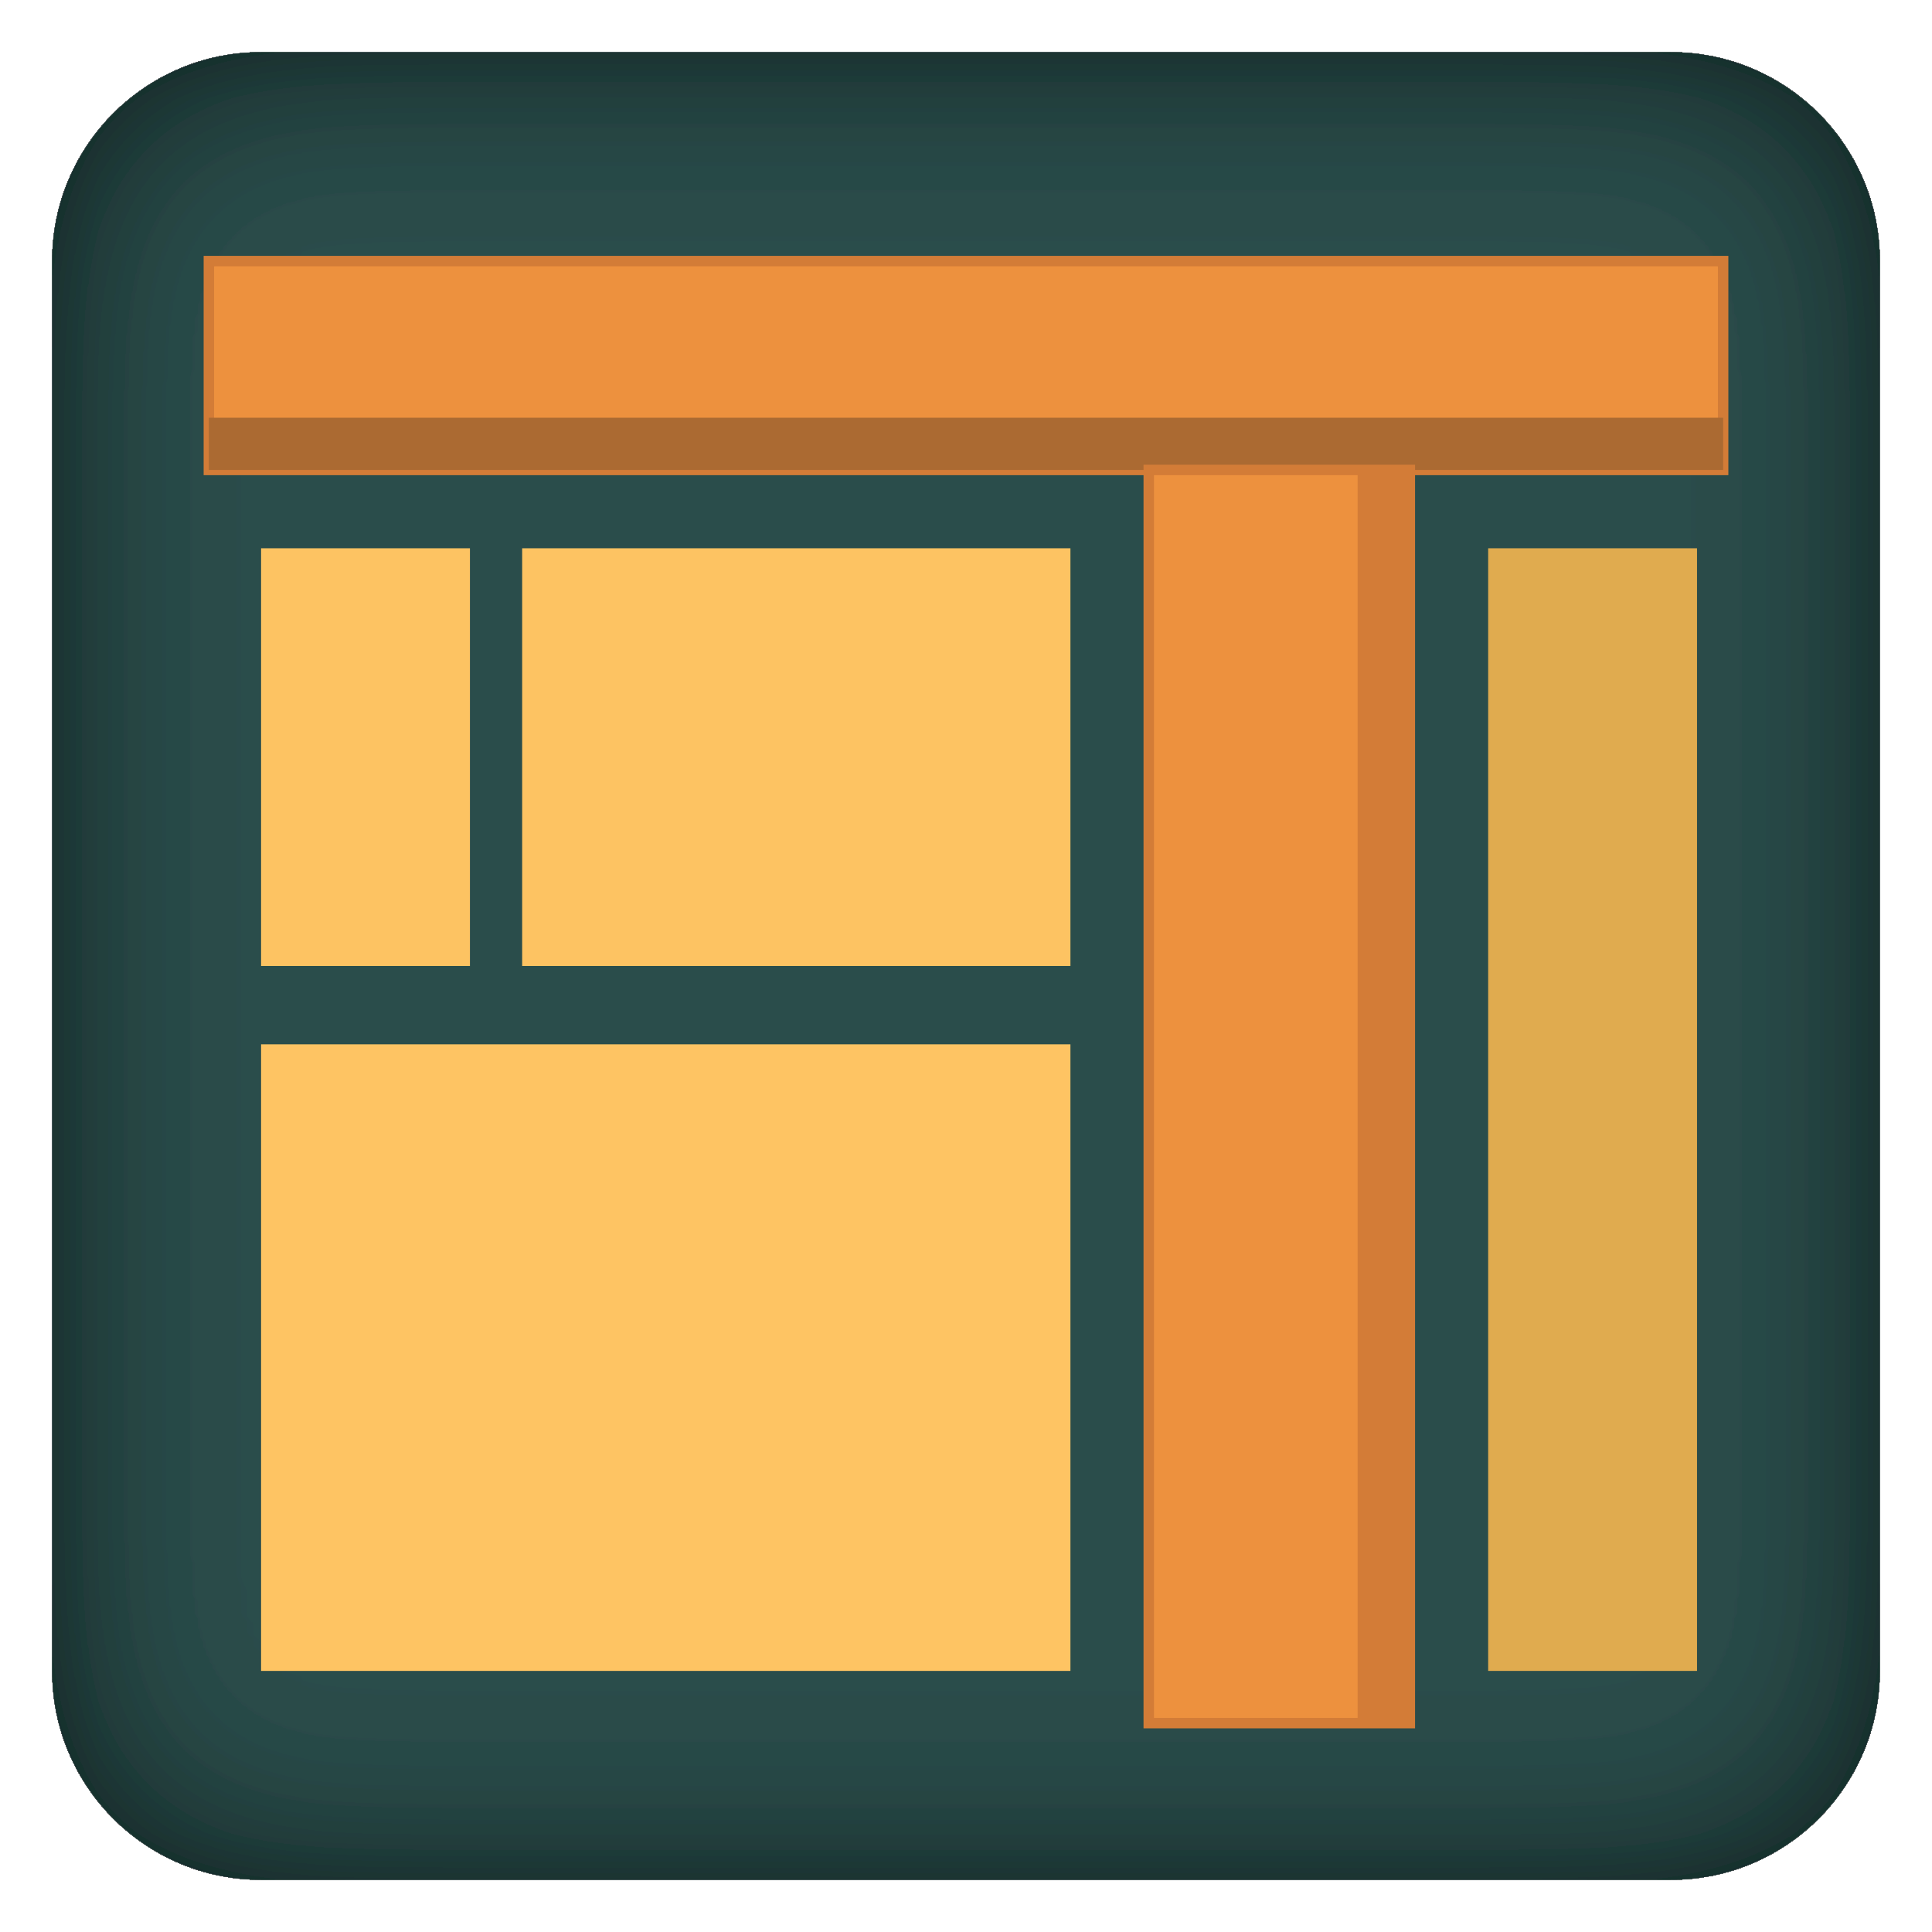
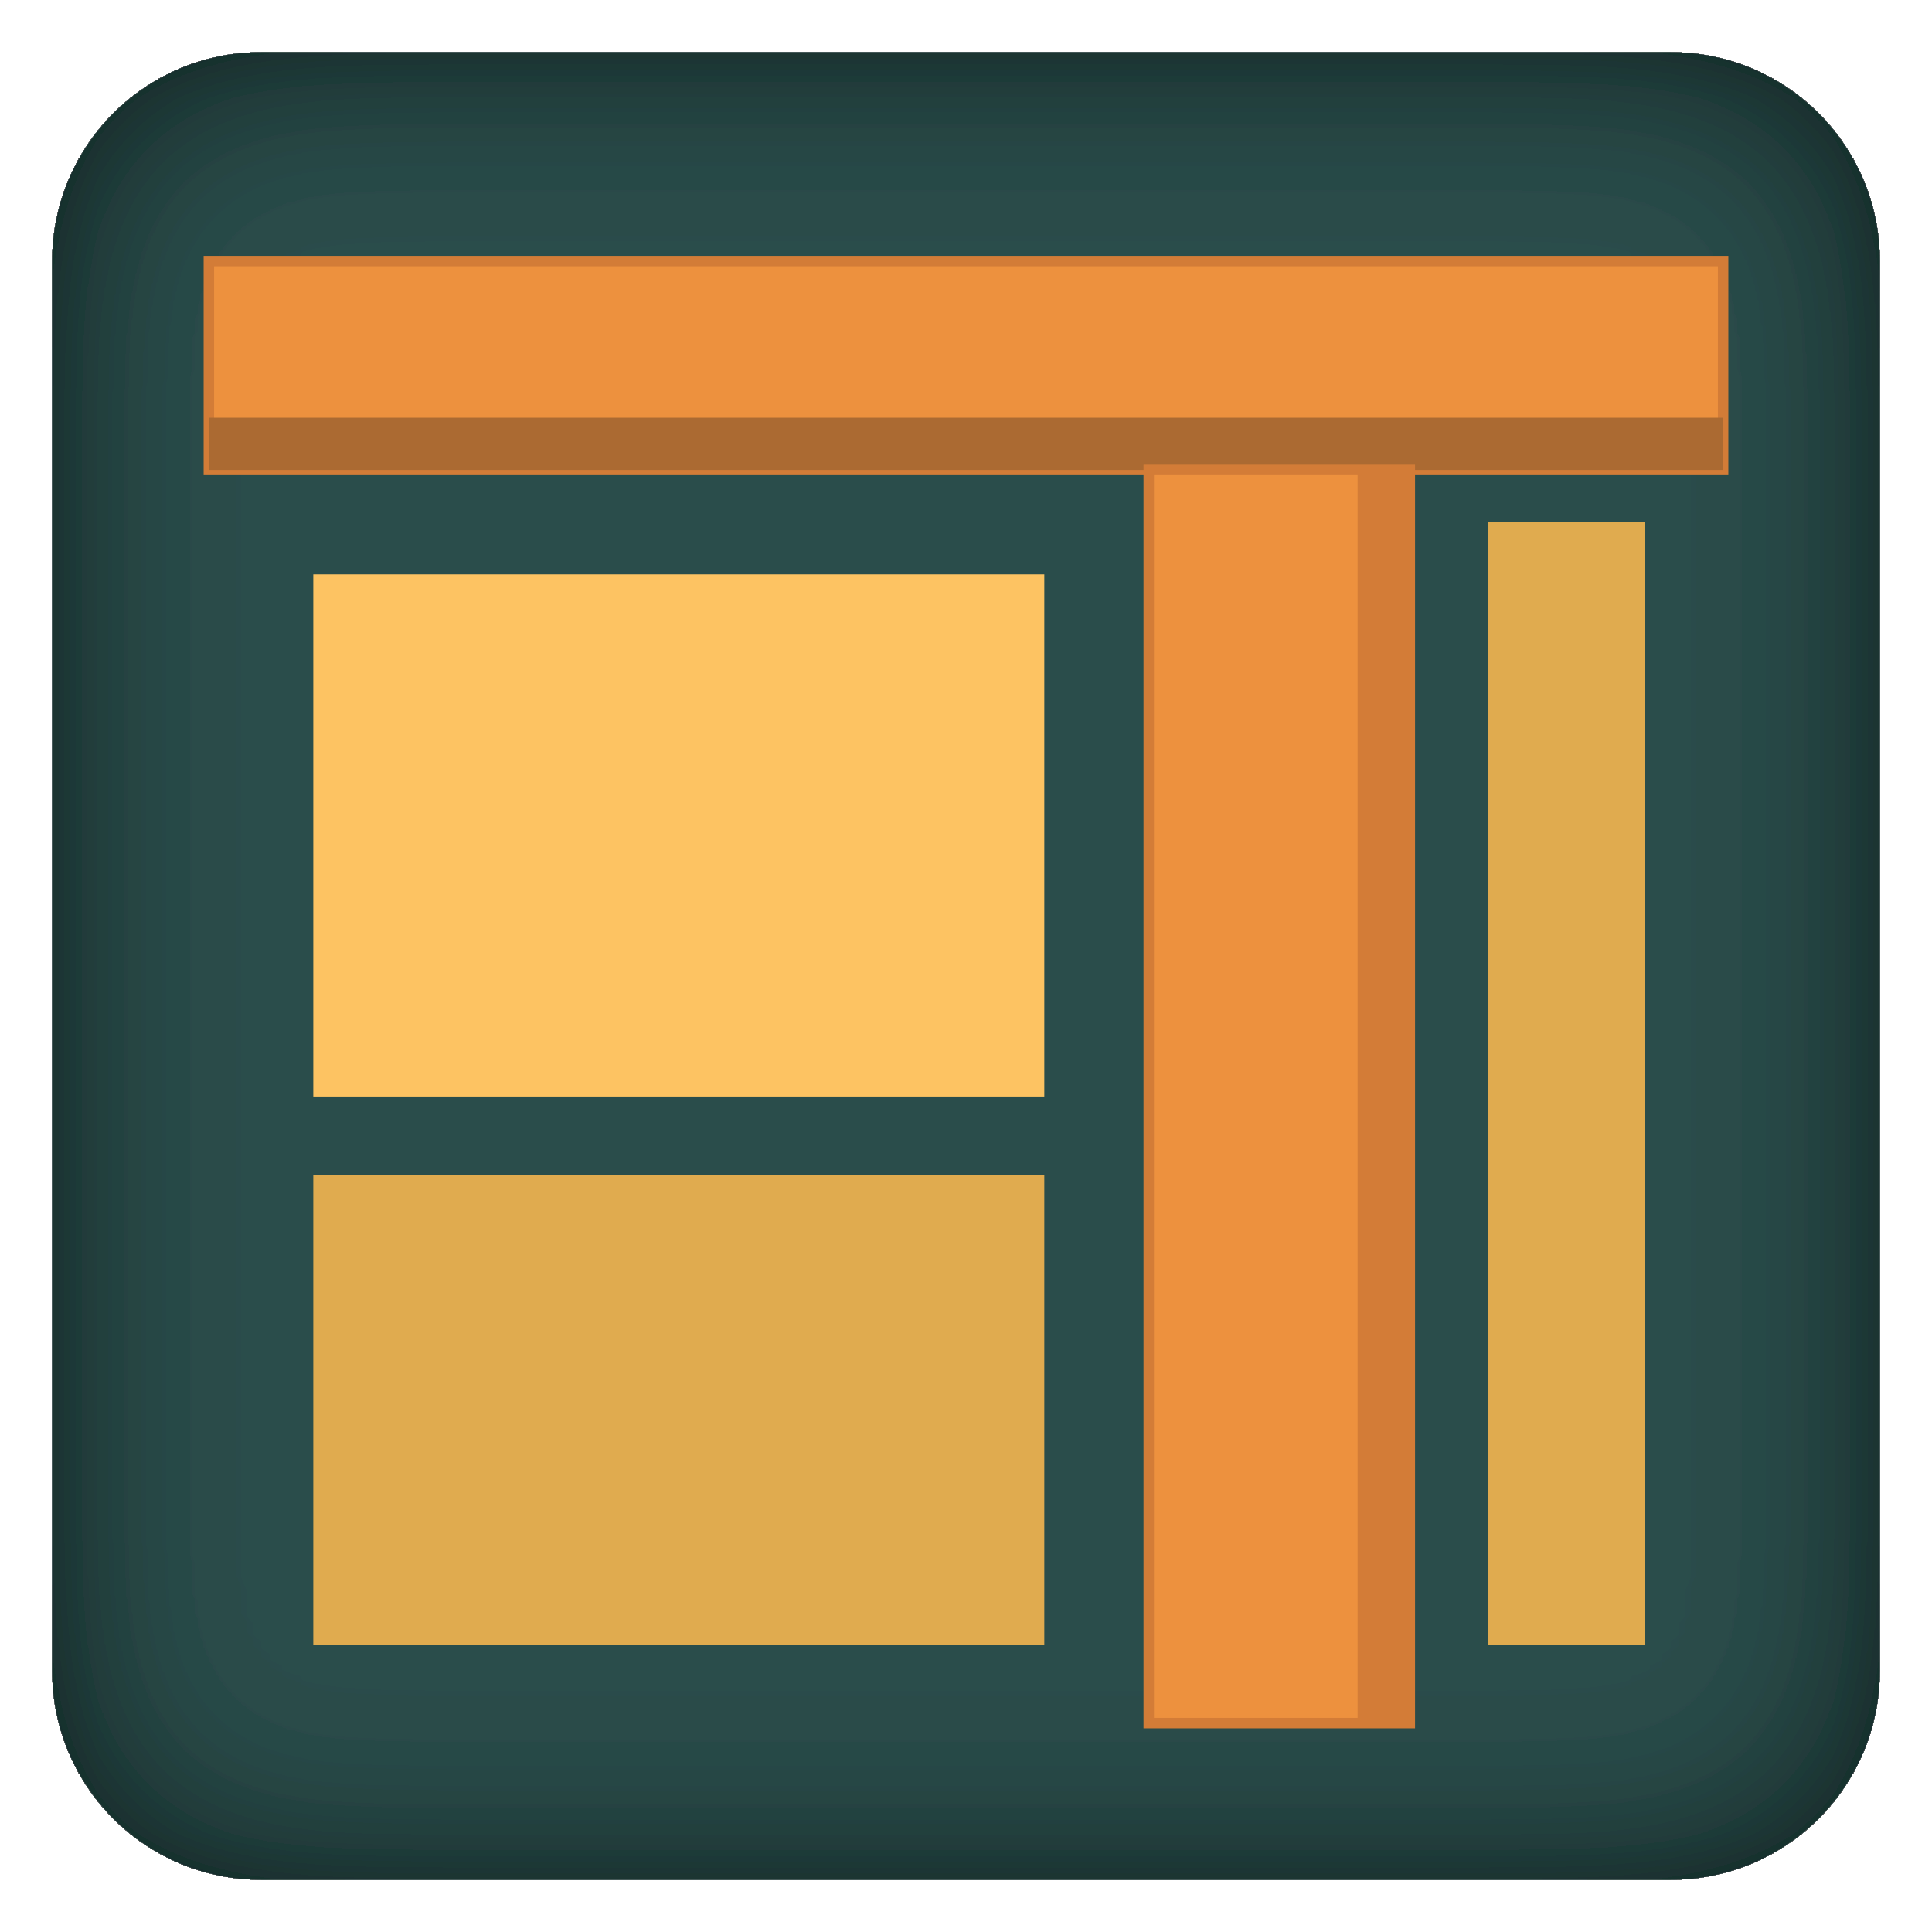
<svg xmlns="http://www.w3.org/2000/svg" width="32" height="32" viewBox="-3 -3 37 37">
  <defs>
    <filter id="inset-shadow">
      <feColorMatrix in="SourceGraphic" type="matrix" values="0 0 0 0 0                  0 0 0 0 0                  0 0 0 0 0                  0 0 0 100 0" result="opaque-source" />
      <feGaussianBlur stdDeviation="2" />
      <feComposite operator="xor" in2="opaque-source" />
      <feComposite operator="in" in2="opaque-source" />
      <feComposite operator="over" in2="SourceGraphic" />
    </filter>
  </defs>
  <rect x="-2" y="-2" width="35" height="35" fill="#2b4d4c" rx="4" ry="4" filter="url(#inset-shadow)" />
  <rect x="1" y="2" width="29" height="4" stroke="#d37c37" fill="#ed913e" stroke-width="0.2" />
  <rect x="1" y="5" width="29" height="1" fill="#ab6a32" />
  <rect x="19" y="6" width="5" height="24" stroke="#d37c37" fill="#ed913e" stroke-width="0.2" />
  <rect x="23" y="6" width="1" height="24" fill="#d37c37" />
-   <rect x="2" y="7.5" width="4" height="8" fill="#fdc362" />
-   <rect x="7" y="7.5" width="10.5" height="8" fill="#fdc362" />
-   <rect x="2" y="17" width="15.5" height="12" fill="#fec463" />
-   <rect x="25.5" y="7.5" width="4" height="21.5" fill="#e0ab4f" />
+   <rect x="3" y="8" width="14" height="10" fill="#fdc362" />
+   <rect x="3" y="19.5" width="14" height="9" fill="#e0ab4f" />
+   <rect x="25.5" y="7" width="3" height="21.5" fill="#e0ab4f" />
</svg>
